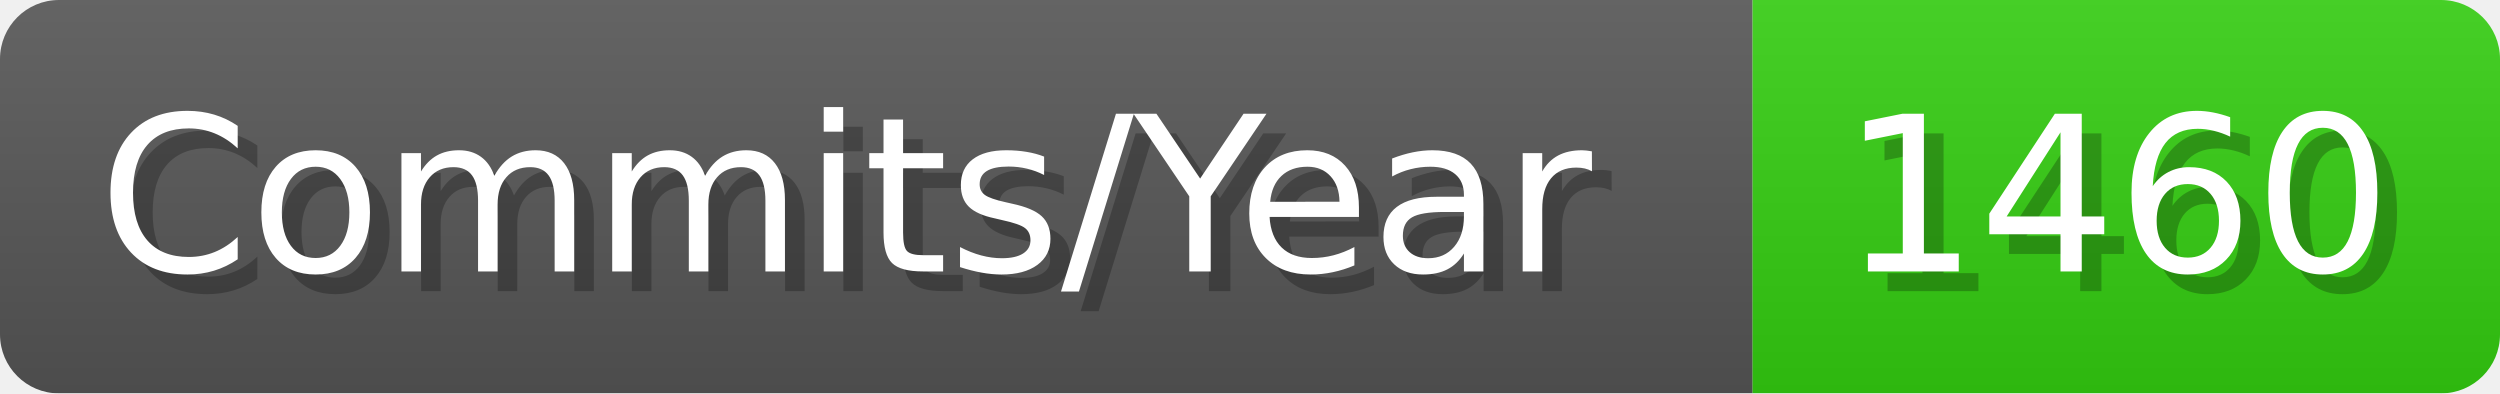
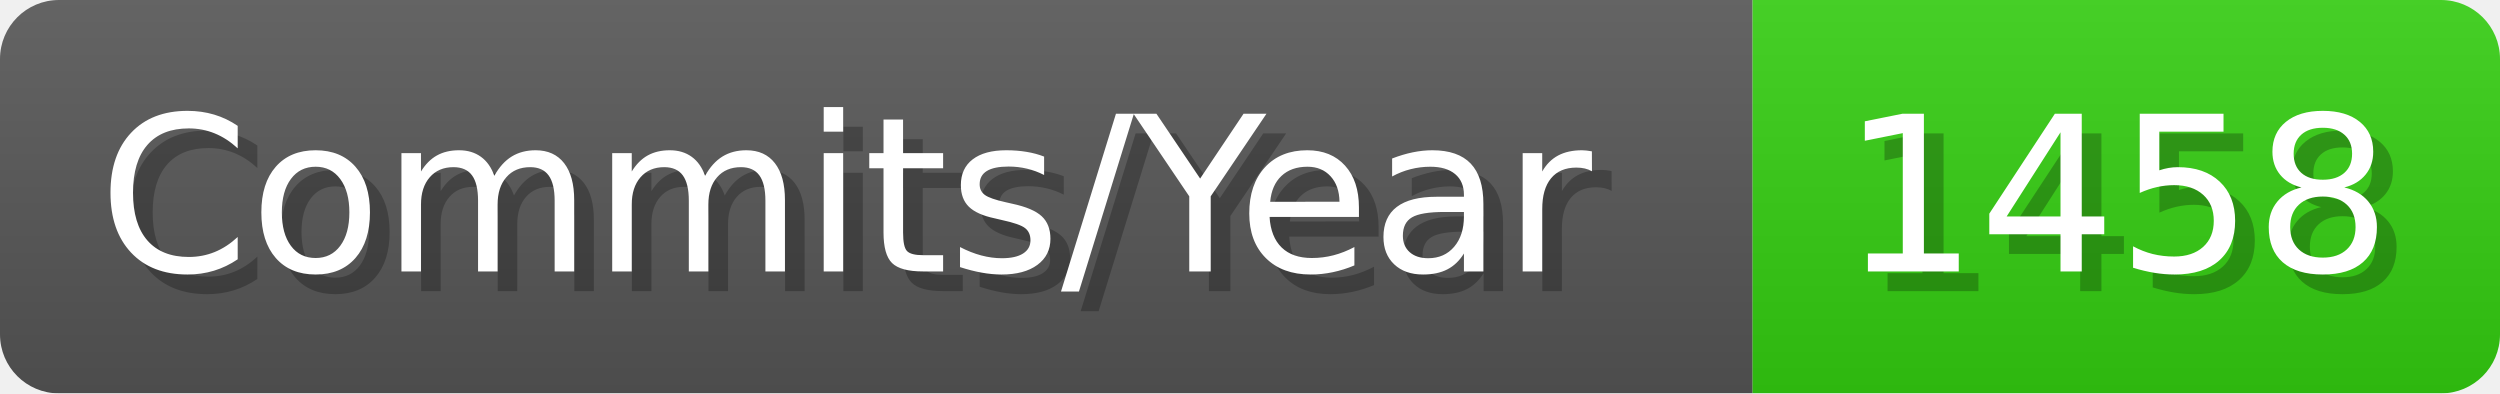
- <svg xmlns="http://www.w3.org/2000/svg" width="127.1" height="20" viewBox="0 0 1271 200" role="img" aria-label="Commits/Year: 1460">
+ <svg xmlns="http://www.w3.org/2000/svg" width="127.1" height="20" viewBox="0 0 1271 200" role="img" aria-label="Commits/Year: 1458">
  <linearGradient id="aUPdi" x2="0" y2="100%">
    <stop offset="0" stop-opacity=".1" stop-color="#EEE" />
    <stop offset="1" stop-opacity=".1" />
  </linearGradient>
  <mask id="WfAiQ">
    <rect width="1271" height="200" rx="30" fill="#FFF" />
  </mask>
  <g mask="url(#WfAiQ)">
    <rect width="891" height="200" fill="#555" />
    <rect width="380" height="200" fill="#3C1" x="891" />
    <rect width="1271" height="200" fill="url(#aUPdi)" />
  </g>
  <g aria-hidden="true" fill="#fff" text-anchor="start" font-family="Verdana,DejaVu Sans,sans-serif" font-size="110">
    <text x="60" y="148" textLength="791" fill="#000" opacity="0.25">Commits/Year</text>
    <text x="50" y="138" textLength="791">Commits/Year</text>
-     <text x="946" y="148" textLength="280" fill="#000" opacity="0.25">1460</text>
-     <text x="936" y="138" textLength="280">1460</text>
+     <text x="946" y="148" textLength="280" fill="#000" opacity="0.25">1458</text>
+     <text x="936" y="138" textLength="280">1458</text>
  </g>
</svg>
